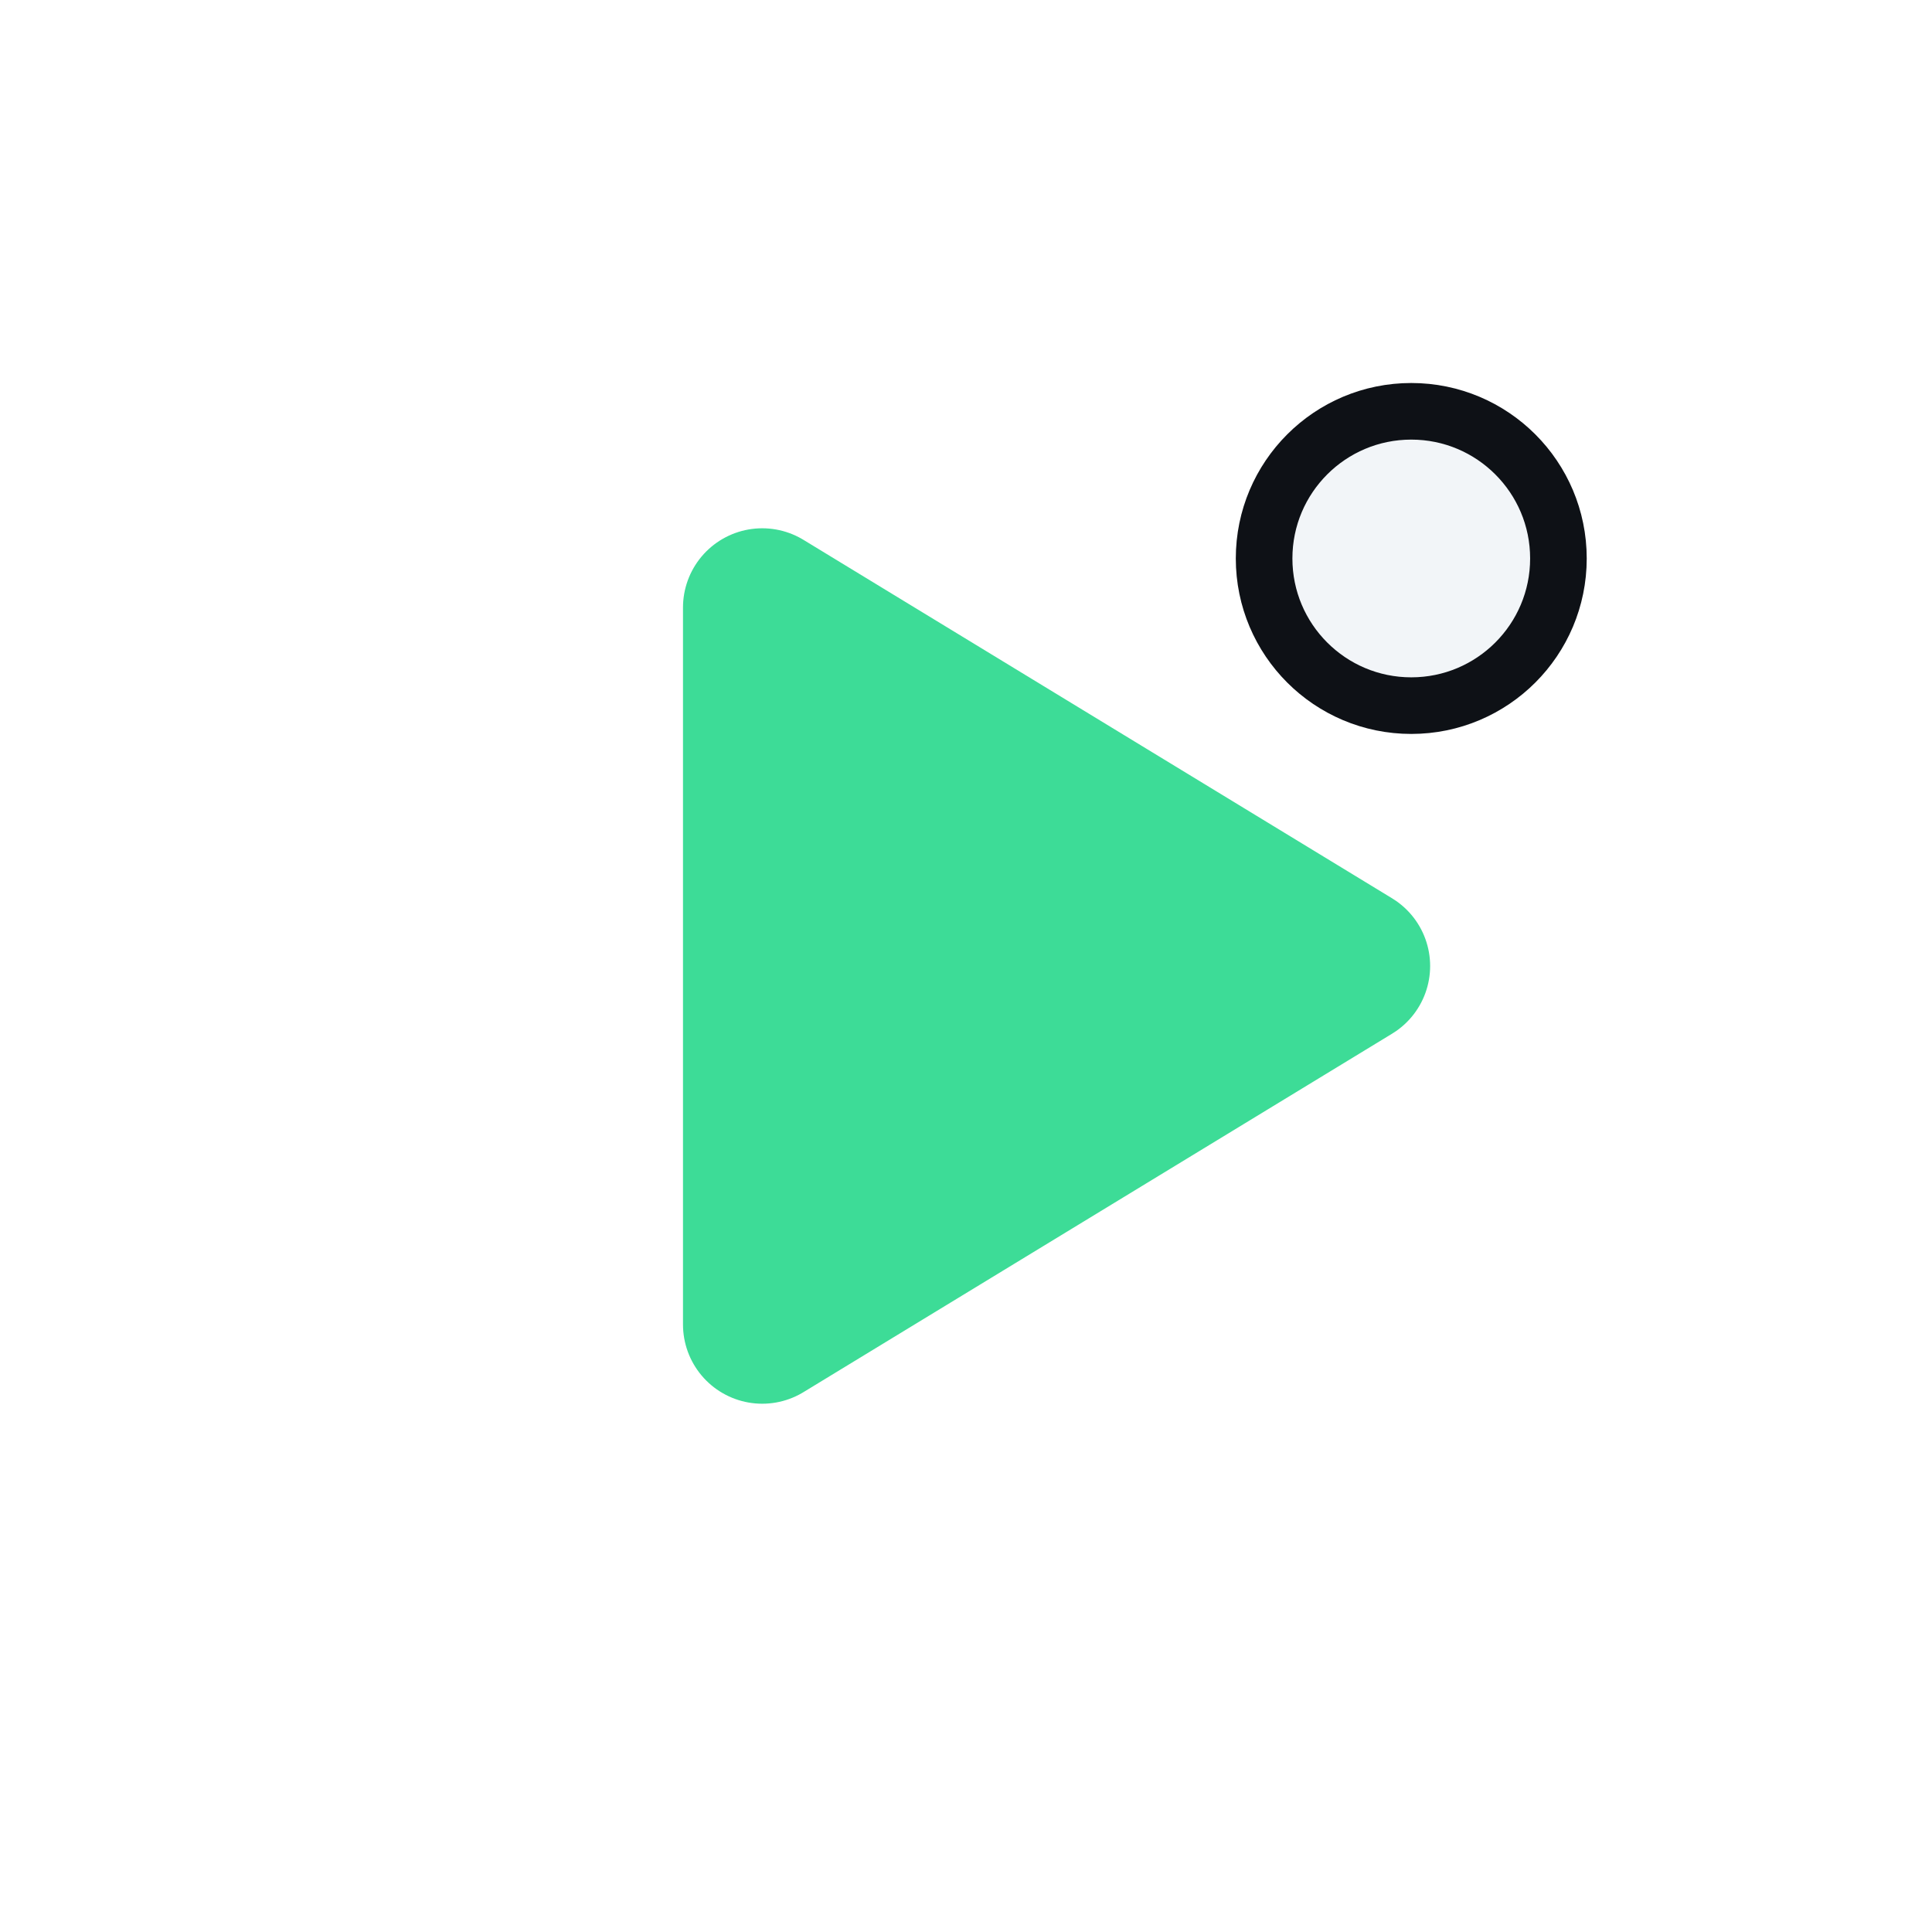
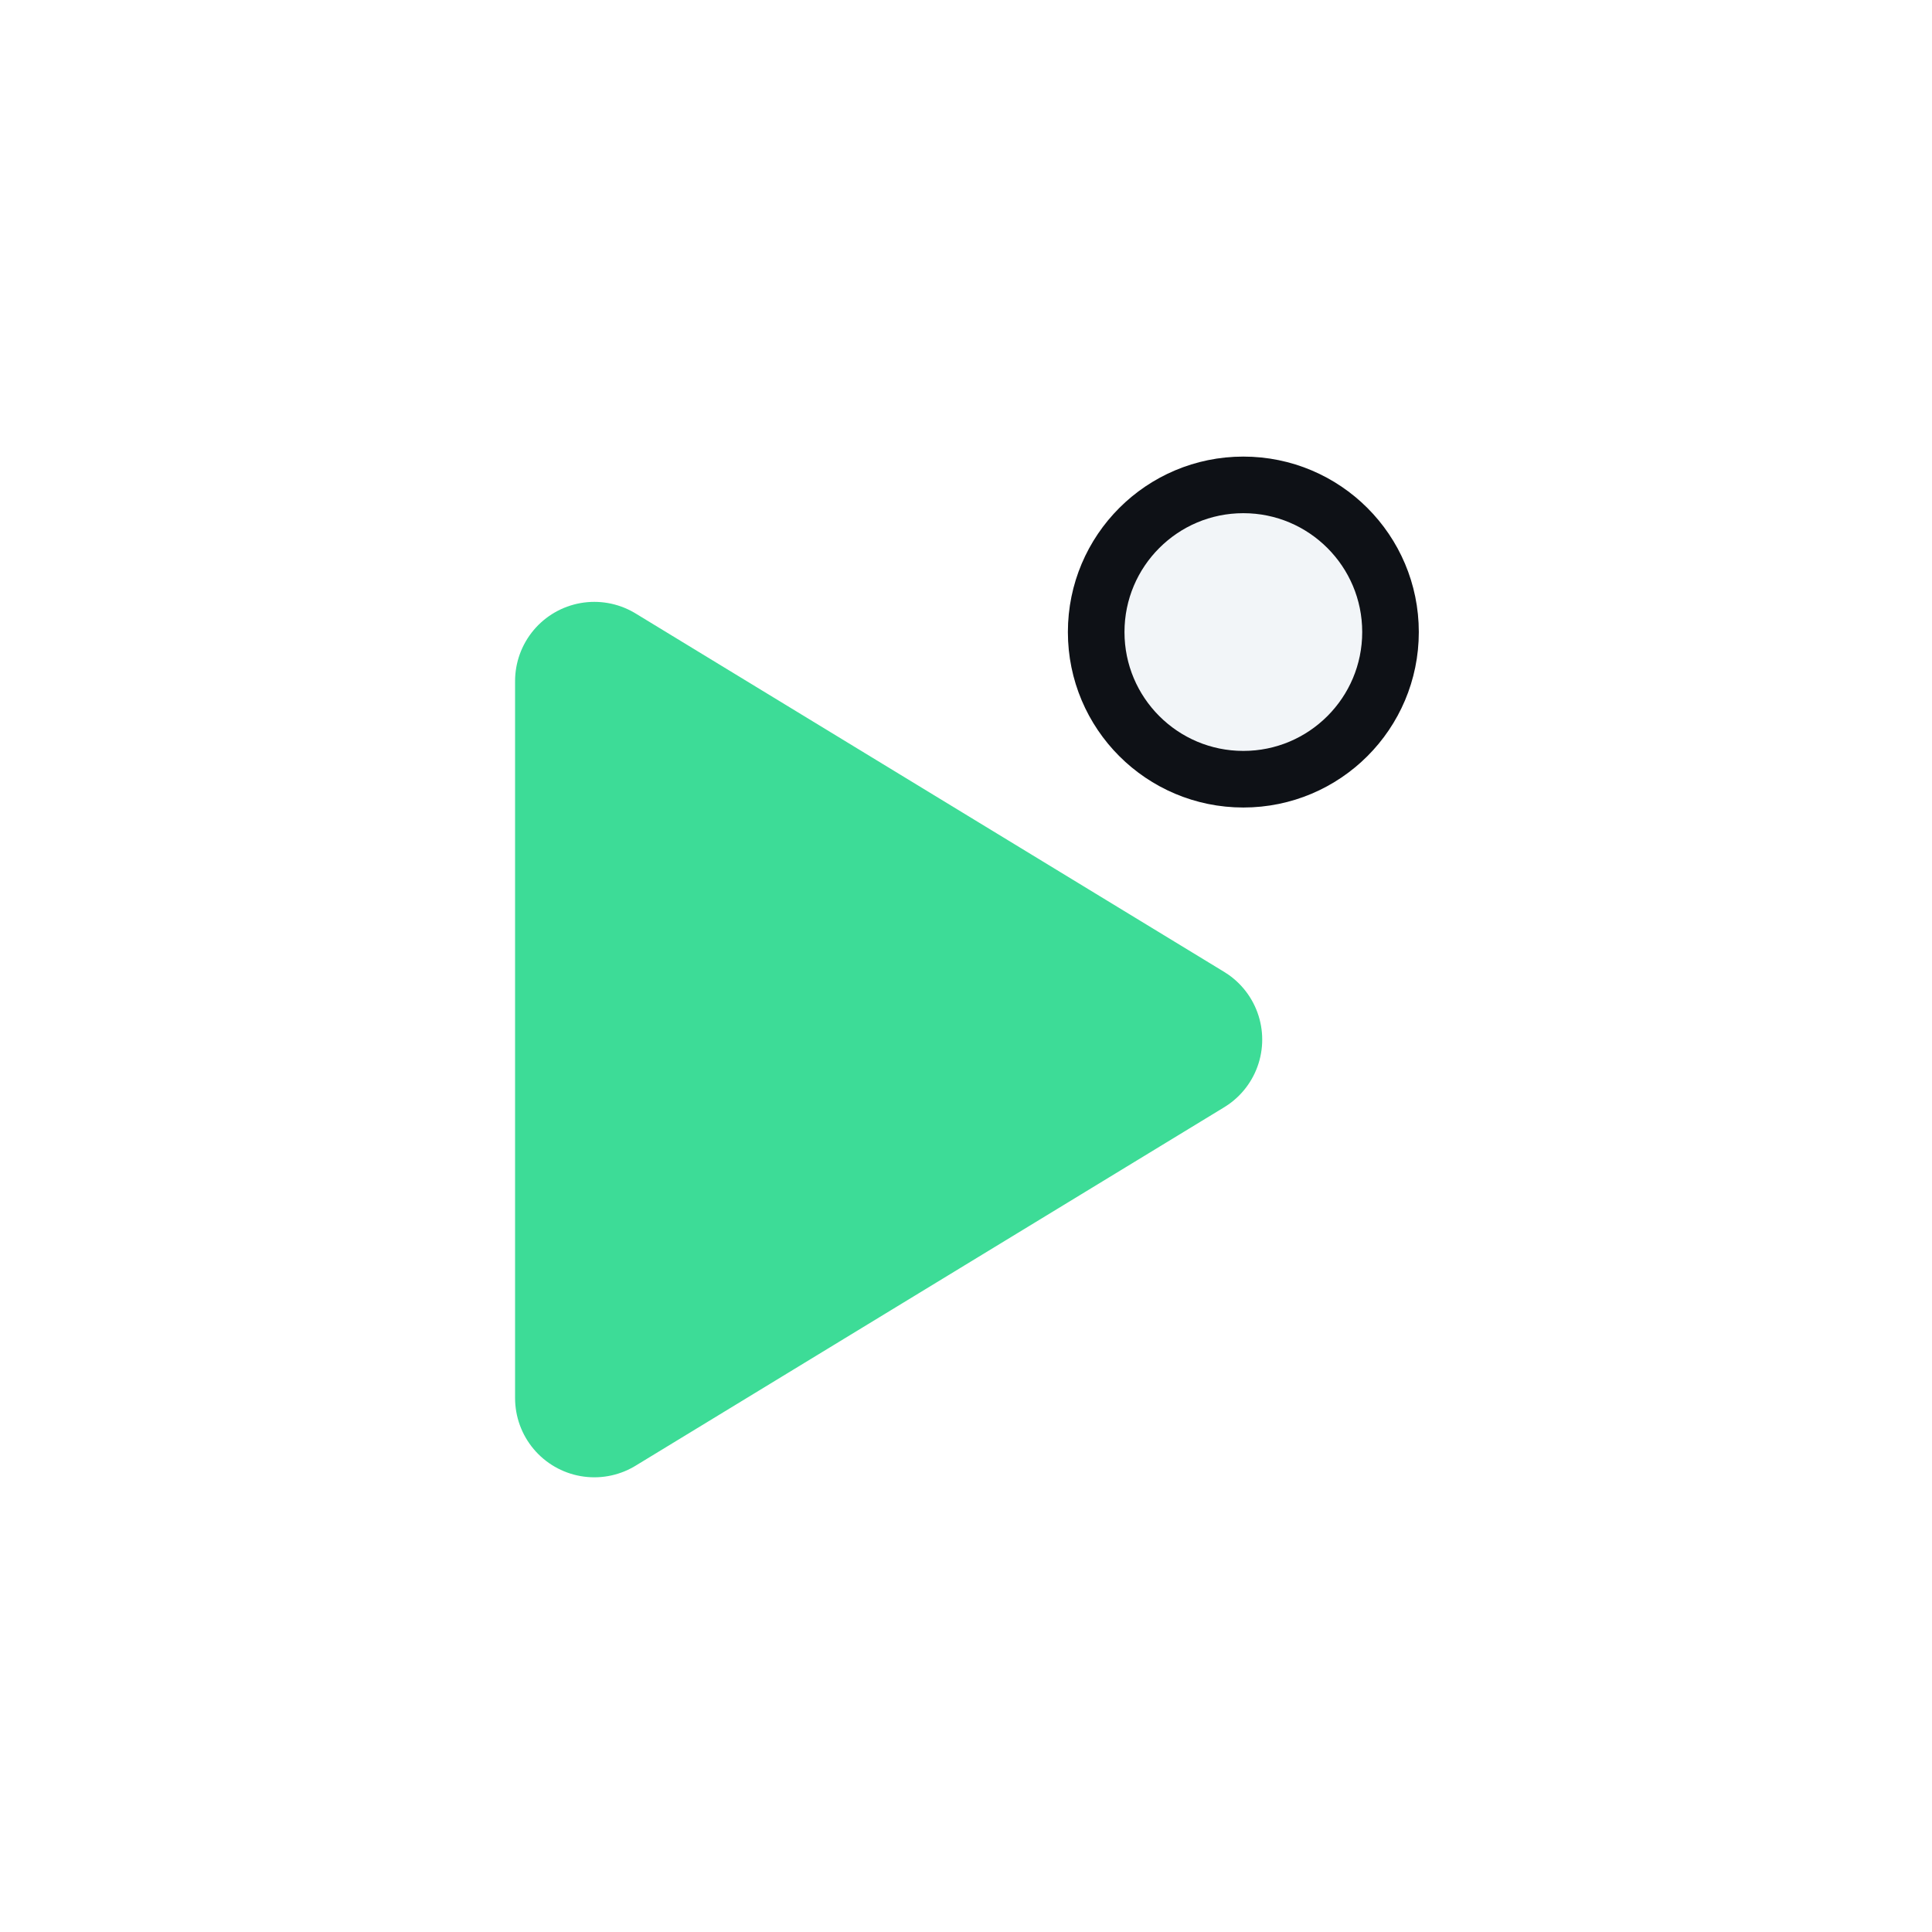
<svg xmlns="http://www.w3.org/2000/svg" viewBox="0 0 1024 1024" role="img" aria-label="myanime">
-   <path d="M404 322 L716 512 L404 702 Z" fill="#3ddc97" stroke="#3ddc97" stroke-width="84" stroke-linejoin="round" />
-   <circle cx="748" cy="296" r="78" fill="#f2f5f8" stroke="#0e1116" stroke-width="30" />
+   <g transform="translate(-89 39)">
+     <path d="M404 322 L716 512 L404 702 Z" fill="#3ddc97" stroke="#3ddc97" stroke-width="84" stroke-linejoin="round" />
+     <circle cx="748" cy="296" r="78" fill="#f2f5f8" stroke="#0e1116" stroke-width="30" />
+   </g>
</svg>
